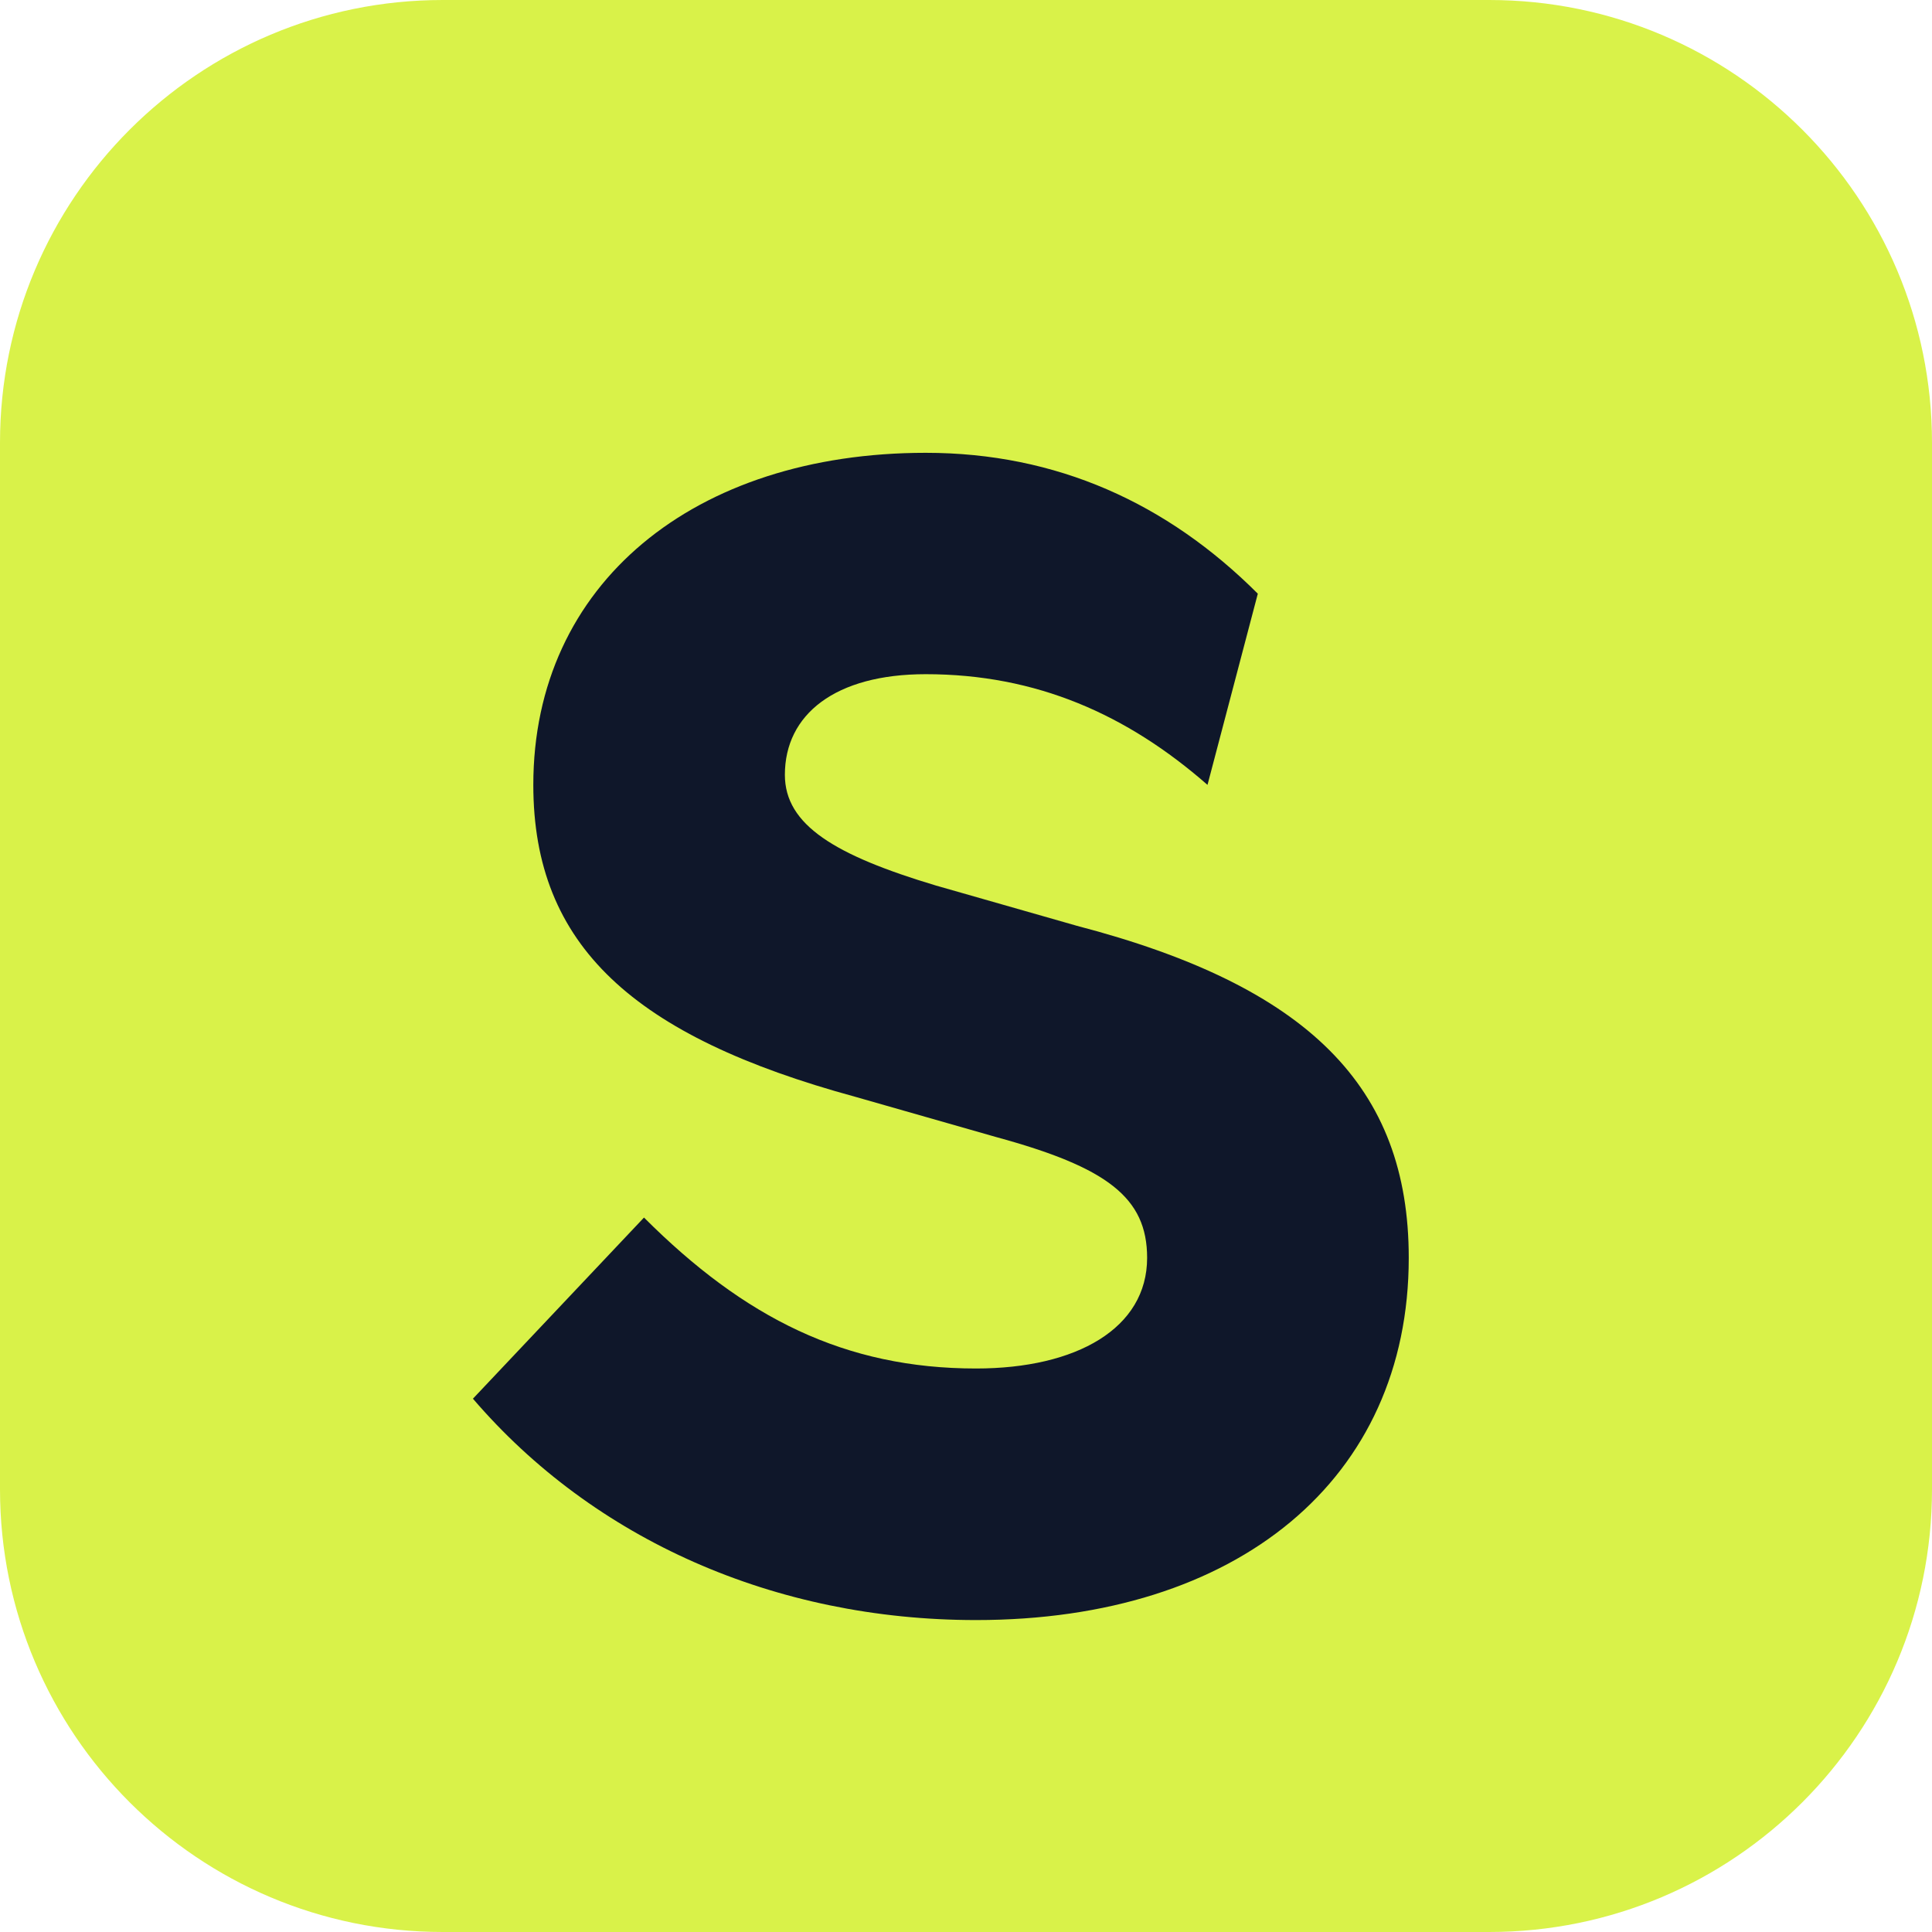
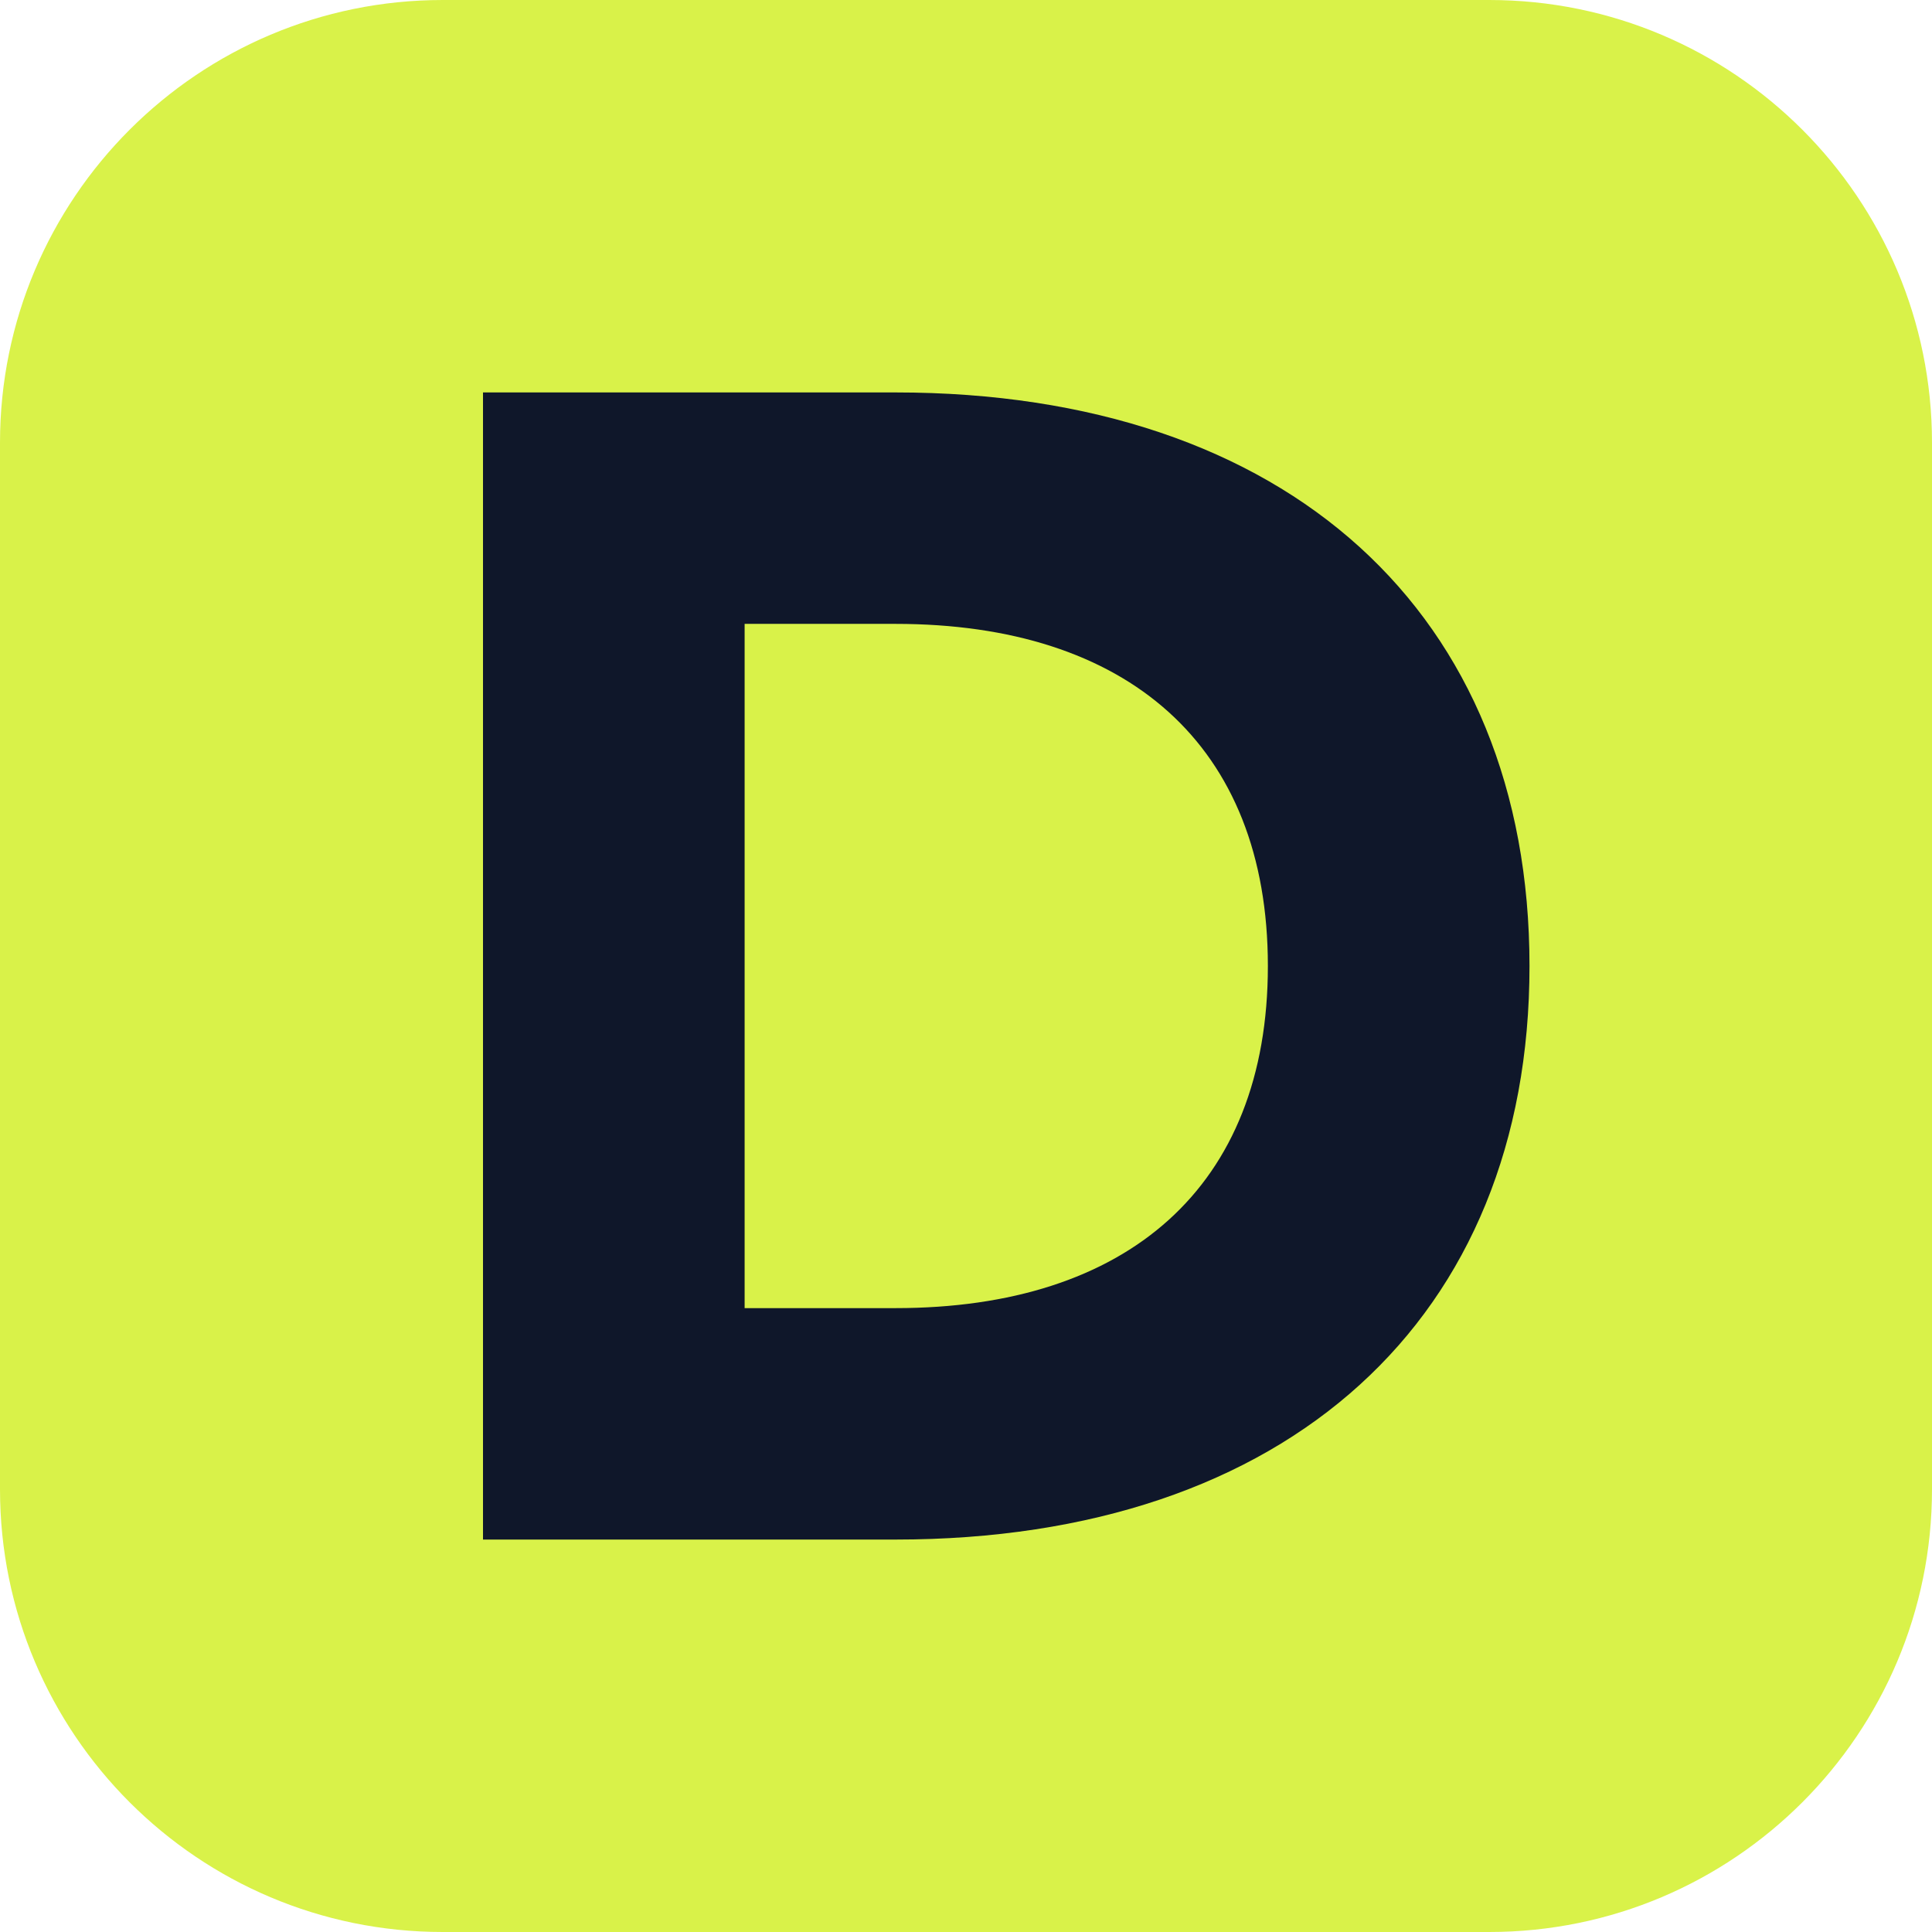
<svg xmlns="http://www.w3.org/2000/svg" viewBox="0 0 192 192">
  <rect width="192" height="192" rx="44" fill="#d9f249" />
-   <path d="M125 59c-9-9-20-14-33-14-23 0-39 13-39 33 0 16 10 25 32 31l14 4c11 3 15 6 15 12 0 7-7 11-17 11-13 0-23-5-33-15l-17 18c12 14 30 22 50 22 26 0 43-14 43-36 0-17-10-27-33-33l-14-4c-10-3-15-6-15-11 0-6 5-10 14-10 11 0 20 4 28 11z" fill="#0f172a" />
+   <path fill="#0f172a" fill-rule="evenodd" d="M48 39h41c39 0 63 22 63 57s-24 57-63 57H48zm26 23v68h15c23 0 37-12 37-34s-14-34-37-34z" />
</svg>
